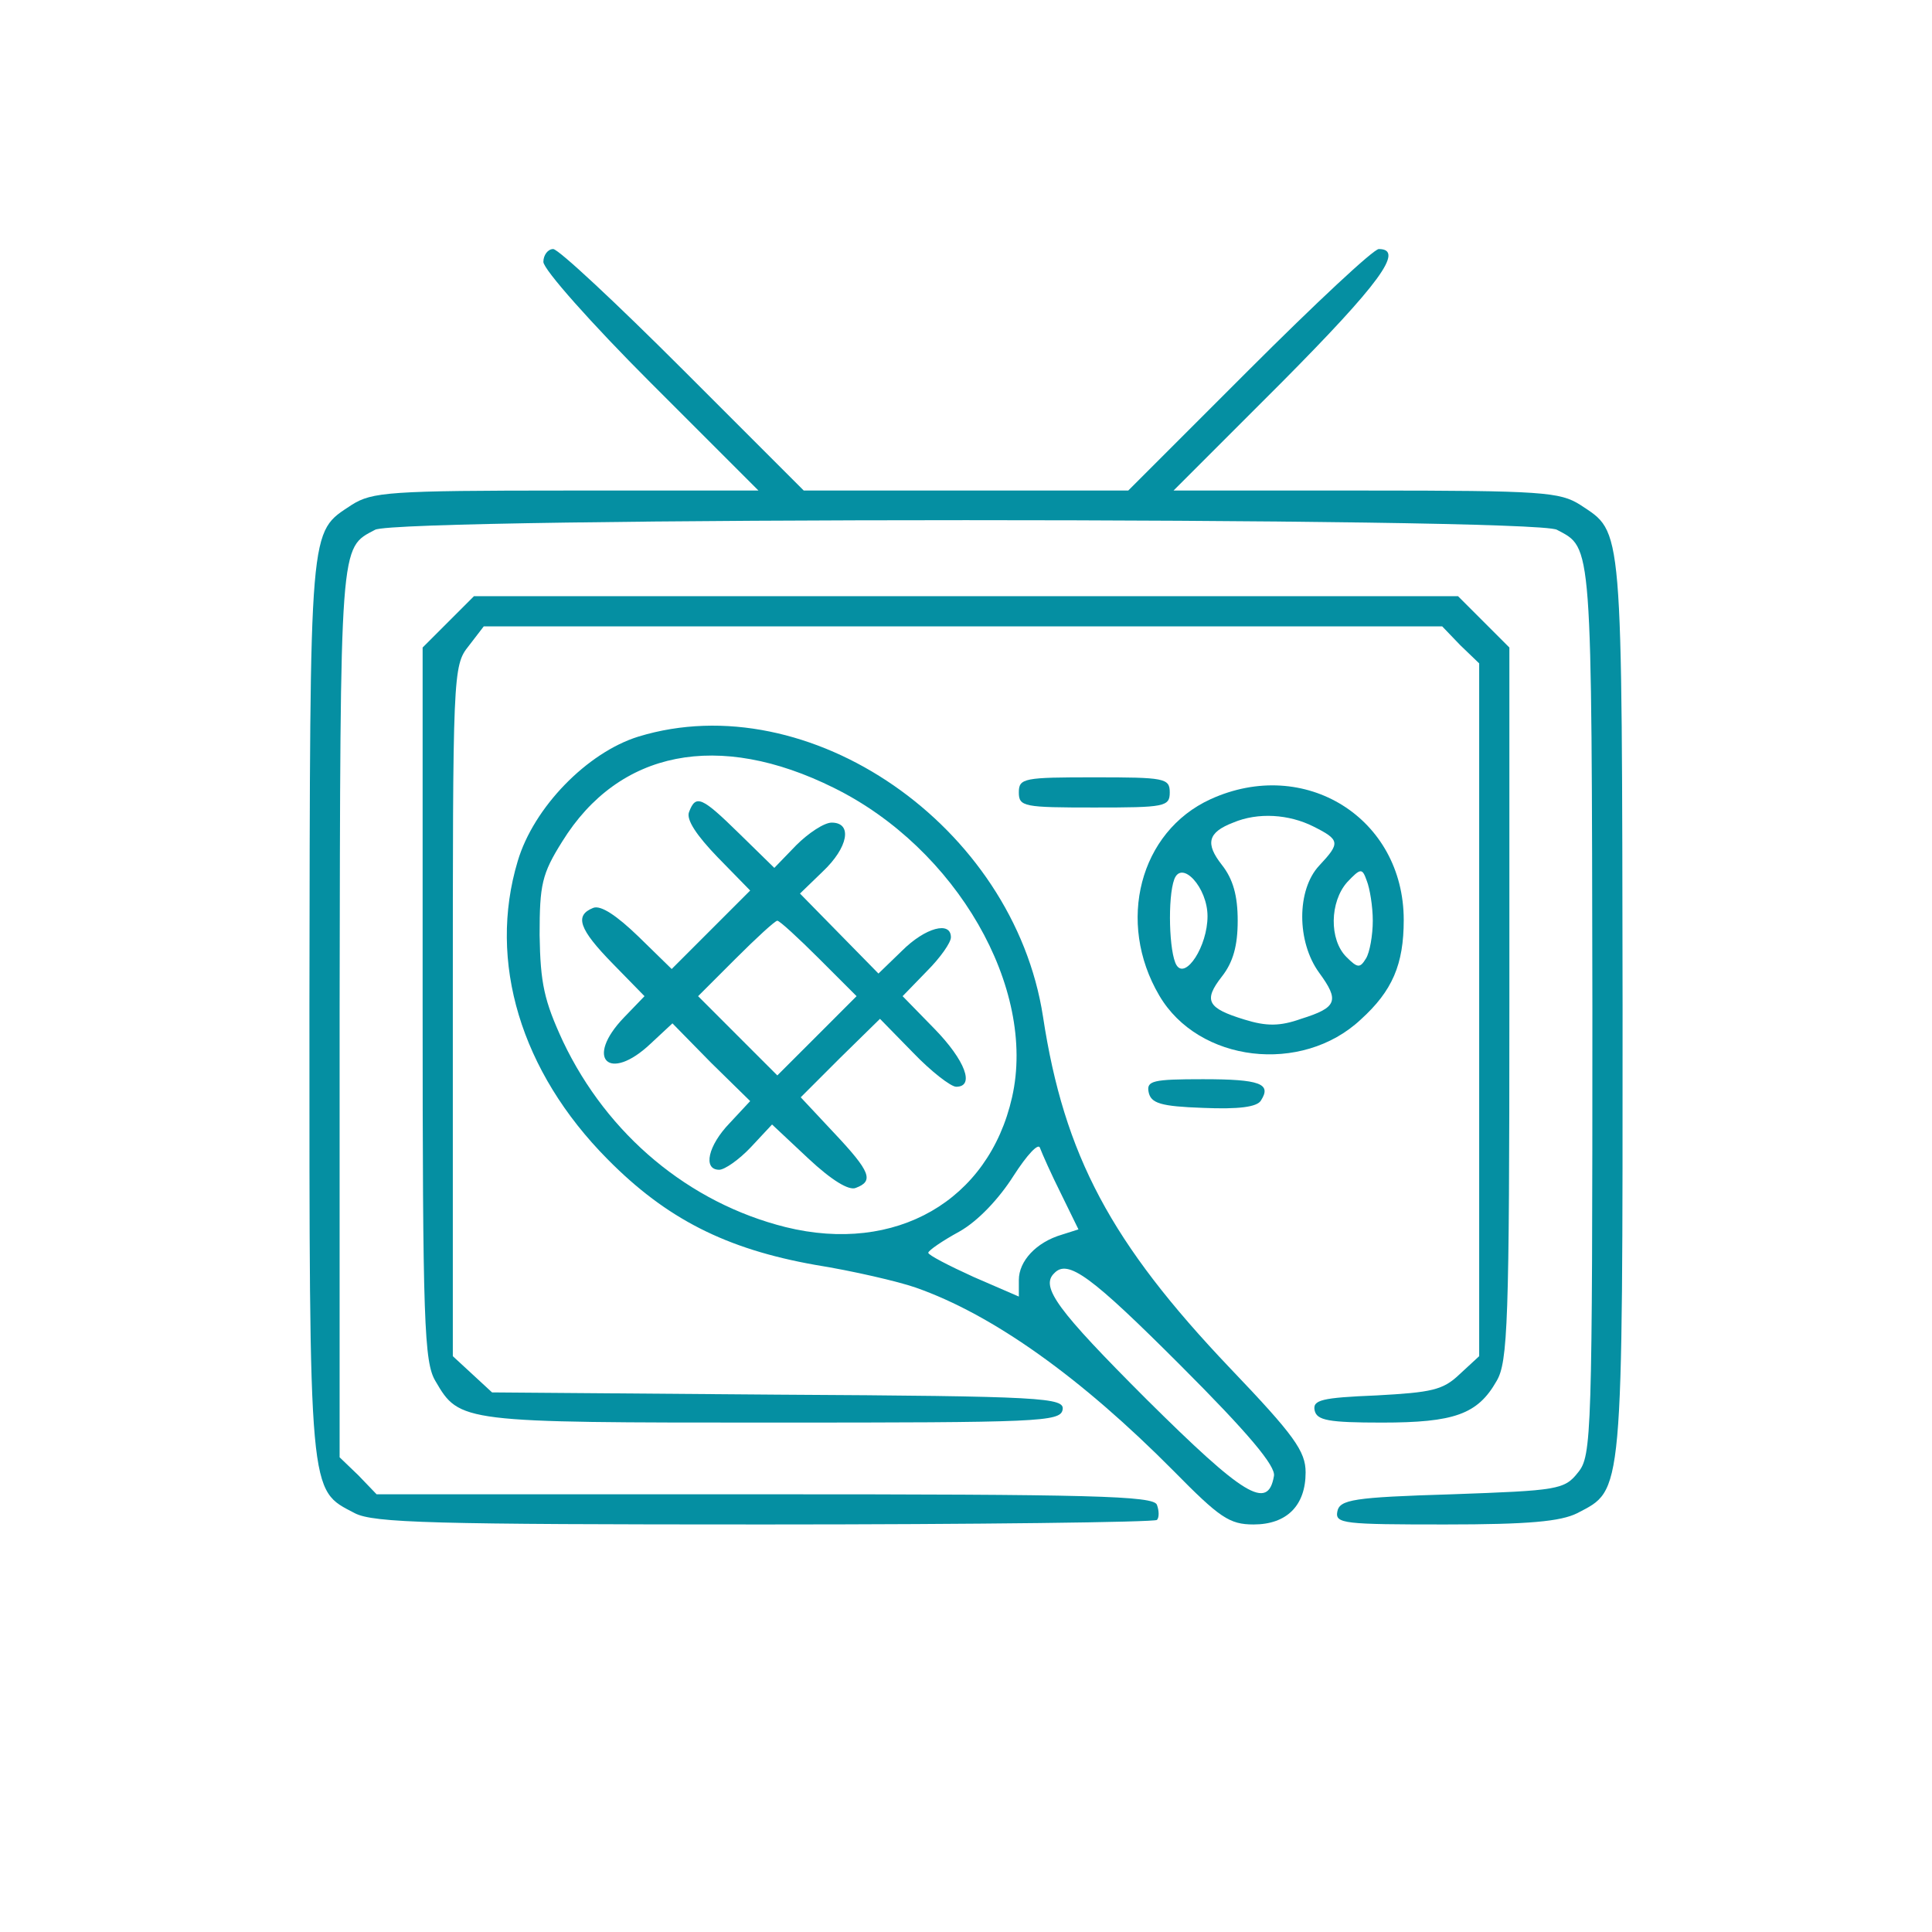
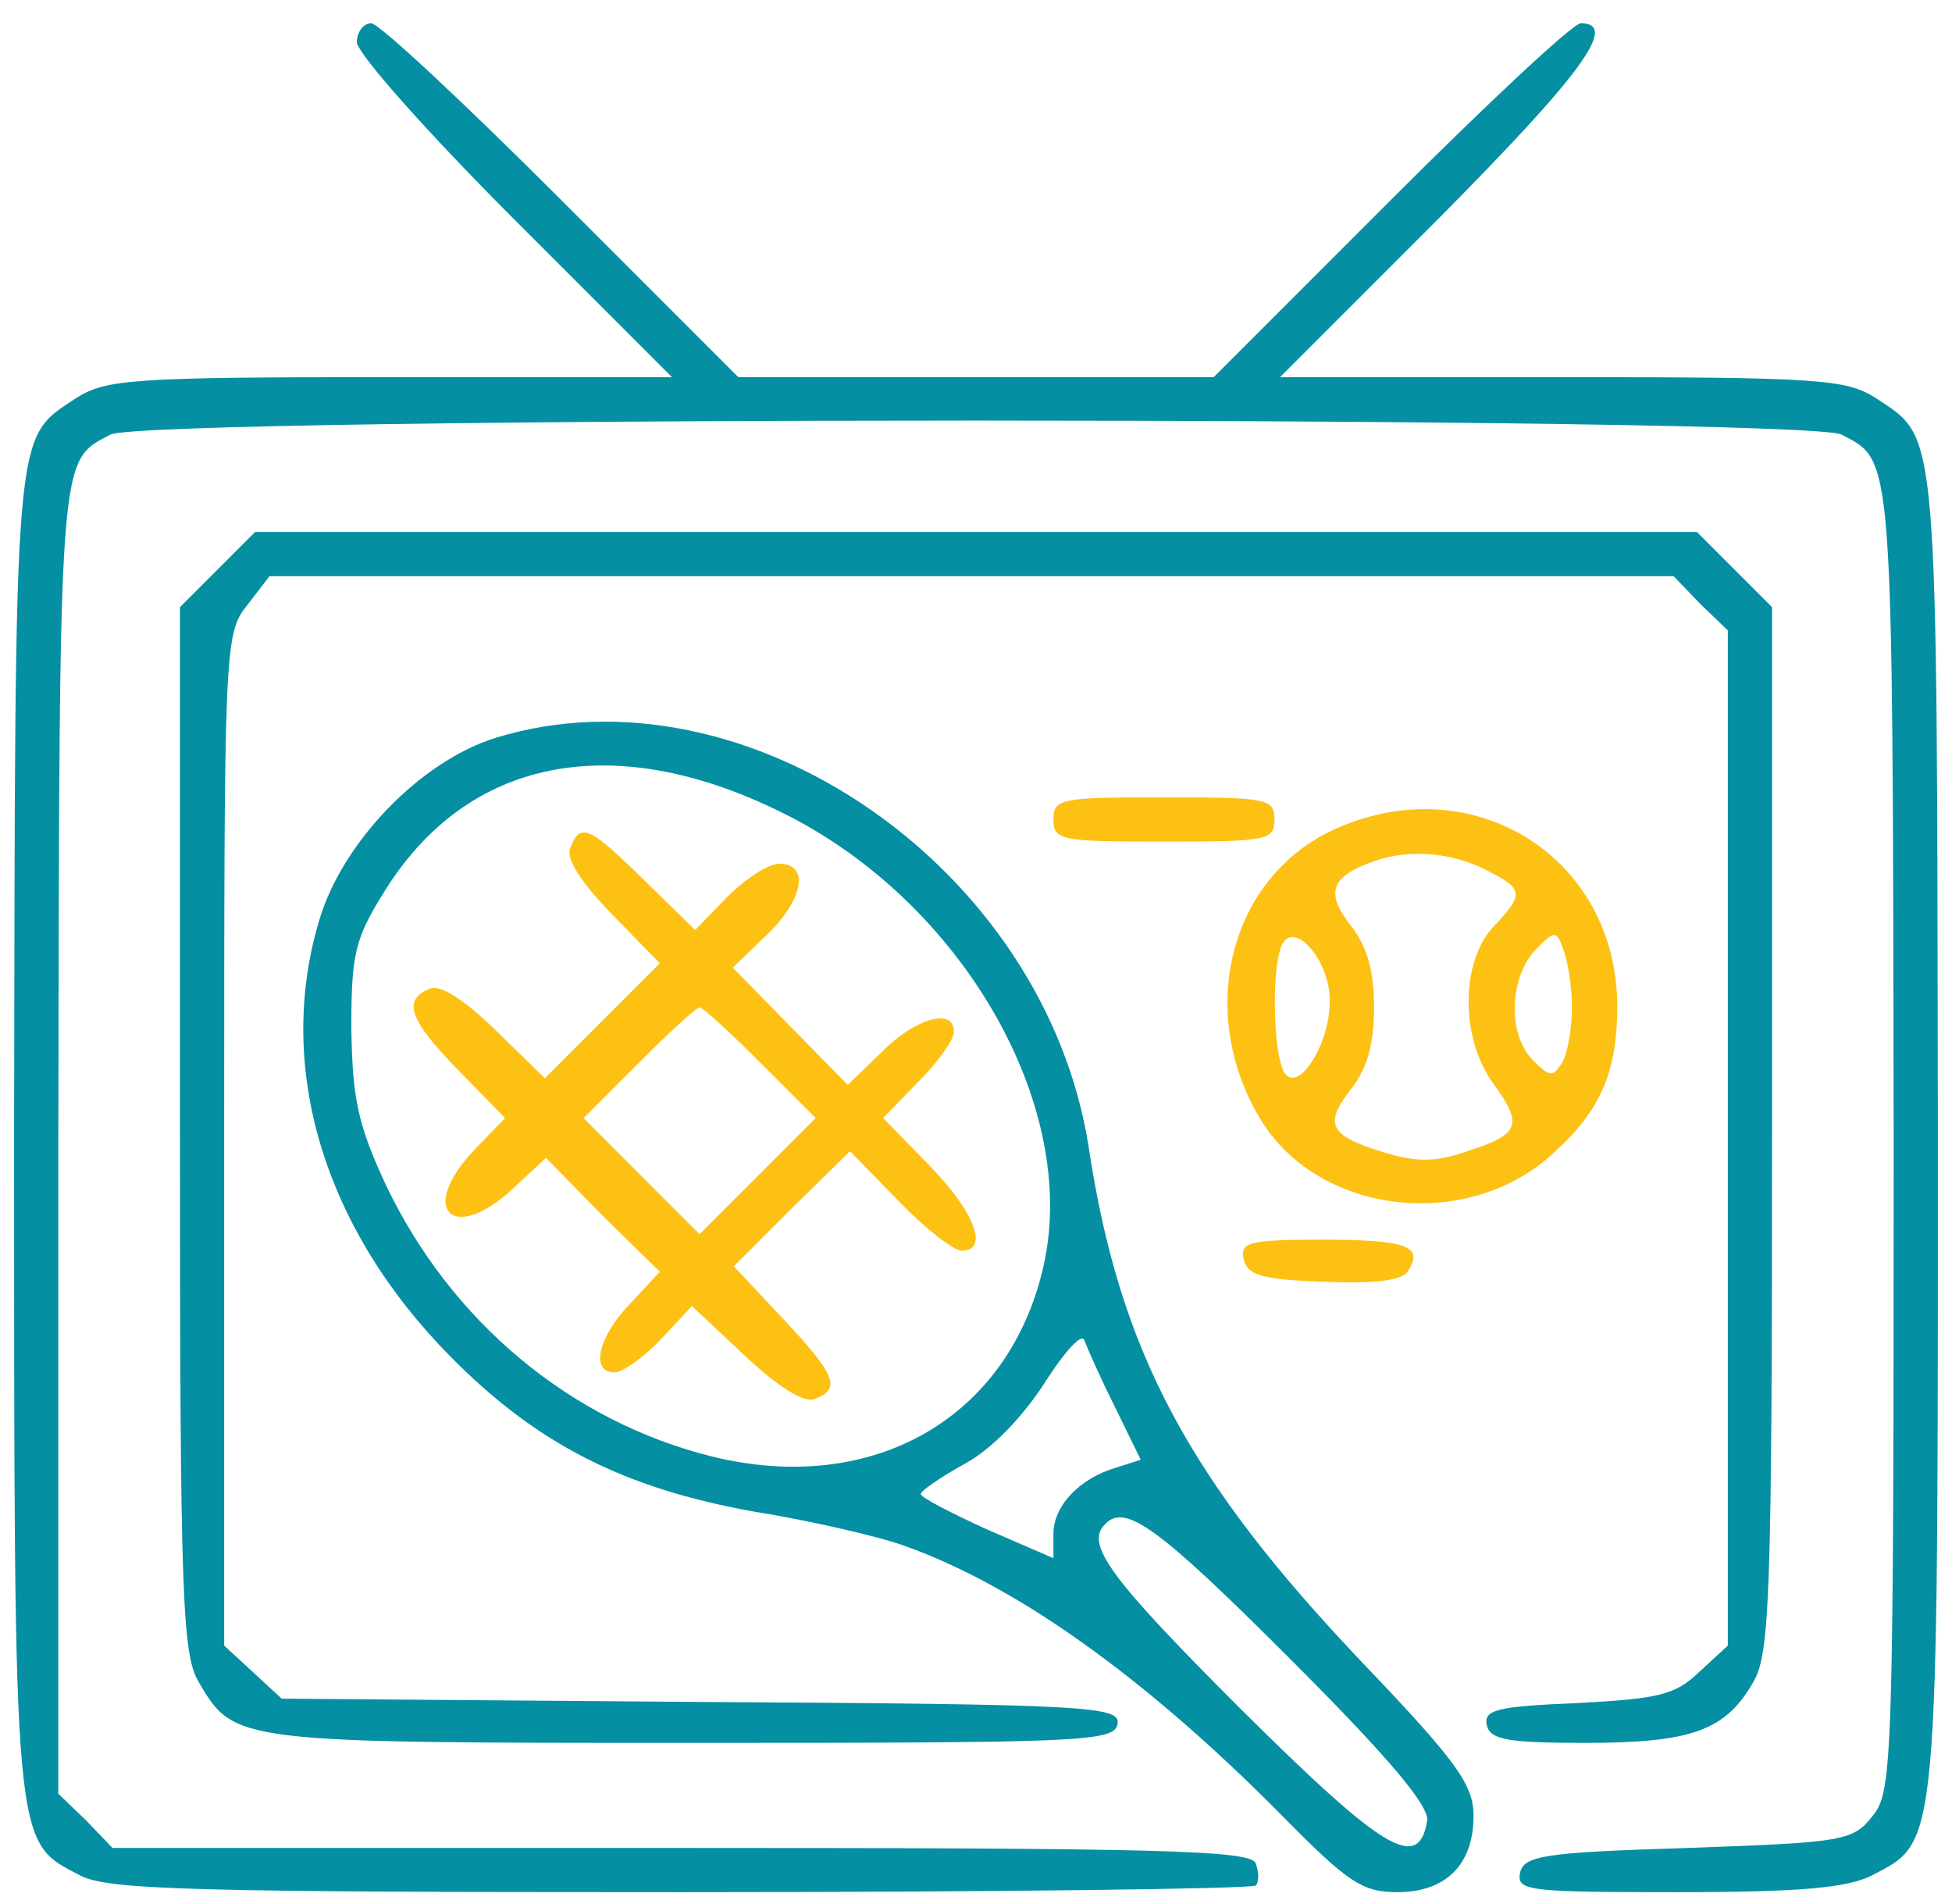
- <svg xmlns="http://www.w3.org/2000/svg" width="116" height="116" viewBox="0 0 116 116" fill="none">
-   <path d="M32.625 15.723C32.625 16.177 35.525 19.439 39.059 22.973L45.539 29.453H33.984C23.336 29.453 22.339 29.544 21.116 30.314C18.533 32.036 18.623 31.084 18.578 60.402C18.578 90.127 18.533 89.402 21.297 90.852C22.43 91.441 25.964 91.531 45.902 91.531C58.68 91.531 69.283 91.395 69.464 91.259C69.6 91.123 69.6 90.716 69.464 90.353C69.283 89.809 65.522 89.719 45.902 89.719H22.611L21.523 88.586L20.391 87.498V60.628C20.436 32.263 20.391 32.942 22.52 31.809C23.925 31.039 92.075 31.039 93.48 31.809C95.609 32.942 95.564 32.263 95.609 60.538C95.609 86.275 95.564 87.408 94.749 88.405C93.933 89.447 93.525 89.492 87.181 89.719C81.245 89.9 80.43 90.036 80.294 90.761C80.158 91.486 80.702 91.531 86.773 91.531C91.803 91.531 93.706 91.35 94.703 90.852C97.467 89.402 97.422 90.127 97.422 60.402C97.377 31.084 97.467 32.036 94.884 30.314C93.661 29.544 92.664 29.453 82.016 29.453H70.461L76.941 22.973C82.786 17.083 84.372 14.953 82.786 14.953C82.469 14.953 78.98 18.216 74.992 22.203L67.742 29.453H58H48.258L41.008 22.203C37.02 18.216 33.531 14.953 33.214 14.953C32.897 14.953 32.625 15.316 32.625 15.723Z" fill="#058FA2" />
-   <path d="M26.916 37.337L25.375 38.878V60.266C25.375 79.433 25.466 81.789 26.145 82.922C27.595 85.414 27.686 85.414 46.4 85.414C62.35 85.414 63.664 85.369 63.8 84.644C63.936 83.919 62.712 83.828 46.717 83.737L29.544 83.602L28.366 82.514L27.188 81.427V60.719C27.188 40.464 27.188 39.966 28.139 38.788L29.045 37.609H57.819H86.592L87.68 38.742L88.812 39.83V60.628V81.427L87.634 82.514C86.638 83.466 85.958 83.602 82.65 83.783C79.342 83.919 78.798 84.055 78.934 84.689C79.07 85.278 79.75 85.414 82.967 85.414C87.317 85.414 88.722 84.916 89.855 82.922C90.534 81.789 90.625 79.433 90.625 60.266V38.878L89.084 37.337L87.544 35.797H58H28.456L26.916 37.337Z" fill="#058FA2" />
-   <path d="M38.335 44.225C35.254 45.177 32.037 48.484 31.085 51.702C29.273 57.728 31.266 64.344 36.477 69.6C40.012 73.18 43.591 74.992 48.938 75.944C51.204 76.306 53.923 76.941 54.965 77.303C59.632 78.934 64.934 82.741 70.462 88.314C73.226 91.123 73.815 91.531 75.265 91.531C77.259 91.531 78.391 90.398 78.391 88.405C78.391 87.136 77.712 86.184 73.86 82.152C66.701 74.63 63.891 69.373 62.623 61.036C60.855 49.572 48.576 41.098 38.335 44.225ZM50.071 47.306C57.412 50.931 62.26 59.314 60.765 65.884C59.36 72.092 53.787 75.309 47.171 73.678C41.371 72.228 36.477 68.15 33.804 62.531C32.671 60.084 32.445 59.042 32.399 56.142C32.399 53.106 32.535 52.472 33.759 50.523C37.157 45.041 43.138 43.862 50.071 47.306ZM63.71 71.684L64.752 73.814L63.755 74.131C62.215 74.584 61.173 75.717 61.173 76.85V77.847L58.454 76.669C56.959 75.989 55.735 75.355 55.735 75.219C55.735 75.083 56.596 74.494 57.593 73.95C58.726 73.316 59.995 71.956 60.855 70.597C61.671 69.328 62.351 68.603 62.441 68.92C62.577 69.283 63.121 70.506 63.71 71.684ZM70.87 81.97C74.948 86.048 76.624 88.042 76.488 88.631C76.126 90.716 74.676 89.809 68.831 84.009C63.484 78.662 62.441 77.258 63.302 76.442C64.118 75.581 65.523 76.623 70.87 81.97Z" fill="#058FA2" />
-   <path d="M41.371 48.756C41.19 49.209 41.824 50.161 43.093 51.475L45.041 53.469L42.685 55.825L40.329 58.181L38.335 56.233C37.021 54.964 36.069 54.33 35.616 54.511C34.483 54.964 34.755 55.78 36.794 57.864L38.697 59.812L37.474 61.081C35.072 63.574 36.568 65.023 39.06 62.667L40.374 61.444L42.685 63.8L45.041 66.111L43.818 67.425C42.504 68.784 42.187 70.234 43.183 70.234C43.501 70.234 44.361 69.645 45.087 68.875L46.355 67.516L48.53 69.555C49.935 70.869 50.977 71.503 51.385 71.322C52.472 70.914 52.291 70.37 50.071 68.014L48.077 65.884L50.433 63.528L52.835 61.172L54.829 63.211C55.916 64.344 57.094 65.25 57.411 65.25C58.544 65.25 57.955 63.664 56.097 61.761L54.194 59.812L55.644 58.317C56.46 57.502 57.094 56.595 57.094 56.278C57.094 55.281 55.554 55.689 54.149 57.094L52.744 58.453L50.388 56.052L48.032 53.65L49.391 52.336C50.932 50.886 51.204 49.391 49.935 49.391C49.482 49.391 48.53 50.025 47.805 50.75L46.491 52.109L44.407 50.07C42.141 47.85 41.779 47.669 41.371 48.756ZM49.165 57.547L51.43 59.812L49.029 62.214L46.672 64.57L44.316 62.214L41.915 59.812L44.18 57.547C45.404 56.324 46.536 55.281 46.672 55.281C46.808 55.281 47.941 56.324 49.165 57.547Z" fill="#058FA2" />
-   <path d="M61.172 47.578C61.172 48.439 61.489 48.484 65.703 48.484C69.917 48.484 70.234 48.439 70.234 47.578C70.234 46.717 69.917 46.672 65.703 46.672C61.489 46.672 61.172 46.717 61.172 47.578Z" fill="#058FA2" />
-   <path d="M72.682 47.986C68.423 49.934 67.018 55.372 69.601 59.767C71.957 63.8 78.165 64.525 81.699 61.217C83.602 59.495 84.282 57.909 84.282 55.236C84.282 49.119 78.346 45.403 72.682 47.986ZM78.845 49.617C80.476 50.433 80.476 50.614 79.207 51.973C77.848 53.423 77.848 56.55 79.207 58.408C80.43 60.084 80.295 60.492 78.12 61.172C76.851 61.625 76.035 61.625 74.721 61.217C72.501 60.538 72.229 60.084 73.362 58.634C74.041 57.773 74.313 56.777 74.313 55.281C74.313 53.786 74.041 52.789 73.362 51.928C72.365 50.659 72.501 49.98 74.041 49.391C75.537 48.756 77.395 48.892 78.845 49.617ZM72.501 55.009C72.501 56.822 71.187 58.816 70.643 57.955C70.19 57.23 70.099 53.877 70.507 52.789C70.96 51.611 72.501 53.288 72.501 55.009ZM82.424 55.281C82.424 56.142 82.243 57.184 82.016 57.547C81.654 58.136 81.518 58.136 80.838 57.456C79.796 56.414 79.841 54.148 80.884 52.97C81.699 52.109 81.79 52.109 82.062 52.88C82.243 53.333 82.424 54.42 82.424 55.281Z" fill="#058FA2" />
-   <path d="M68.964 65.567C69.1 66.247 69.689 66.428 72.226 66.519C74.356 66.609 75.489 66.473 75.715 66.066C76.35 65.069 75.67 64.797 72.226 64.797C69.236 64.797 68.828 64.887 68.964 65.567Z" fill="#058FA2" />
+ <svg xmlns="http://www.w3.org/2000/svg" width="80" height="78" viewBox="0 0 80 78" fill="none">
+   <path d="M14.625 1.723C14.625 2.177 17.525 5.439 21.059 8.973L27.539 15.453H15.984C5.336 15.453 4.339 15.544 3.116 16.314C0.533 18.036 0.623 17.084 0.578 46.402C0.578 76.127 0.533 75.402 3.297 76.852C4.43 77.441 7.964 77.531 27.902 77.531C40.68 77.531 51.283 77.395 51.464 77.259C51.6 77.123 51.6 76.716 51.464 76.353C51.283 75.809 47.522 75.719 27.902 75.719H4.611L3.523 74.586L2.391 73.498V46.628C2.436 18.262 2.391 18.942 4.52 17.809C5.925 17.039 74.075 17.039 75.48 17.809C77.609 18.942 77.564 18.262 77.609 46.538C77.609 72.275 77.564 73.408 76.749 74.405C75.933 75.447 75.525 75.492 69.181 75.719C63.245 75.9 62.43 76.036 62.294 76.761C62.158 77.486 62.702 77.531 68.773 77.531C73.803 77.531 75.706 77.35 76.703 76.852C79.467 75.402 79.422 76.127 79.422 46.402C79.377 17.084 79.467 18.036 76.884 16.314C75.661 15.544 74.664 15.453 64.016 15.453H52.461L58.941 8.973C64.786 3.083 66.372 0.953 64.786 0.953C64.469 0.953 60.98 4.216 56.992 8.203L49.742 15.453H40H30.258L23.008 8.203C19.02 4.216 15.531 0.953 15.214 0.953C14.897 0.953 14.625 1.316 14.625 1.723Z" fill="#058FA2" />
+   <path d="M8.916 23.337L7.375 24.878V46.266C7.375 65.433 7.466 67.789 8.145 68.922C9.595 71.414 9.686 71.414 28.4 71.414C44.35 71.414 45.664 71.369 45.8 70.644C45.936 69.919 44.712 69.828 28.717 69.737L11.544 69.602L10.366 68.514L9.188 67.427V46.719C9.188 26.464 9.188 25.966 10.139 24.788L11.045 23.609H39.819H68.592L69.68 24.742L70.812 25.83V46.628V67.427L69.634 68.514C68.638 69.466 67.958 69.602 64.65 69.783C61.342 69.919 60.798 70.055 60.934 70.689C61.07 71.278 61.75 71.414 64.967 71.414C69.317 71.414 70.722 70.916 71.855 68.922C72.534 67.789 72.625 65.433 72.625 46.266V24.878L71.084 23.337L69.544 21.797H40H10.456L8.916 23.337Z" fill="#058FA2" />
+   <path d="M20.335 30.225C17.254 31.177 14.037 34.484 13.085 37.702C11.273 43.728 13.266 50.344 18.477 55.6C22.012 59.18 25.591 60.992 30.938 61.944C33.204 62.306 35.923 62.941 36.965 63.303C41.632 64.934 46.934 68.741 52.462 74.314C55.226 77.123 55.815 77.531 57.265 77.531C59.259 77.531 60.391 76.398 60.391 74.405C60.391 73.136 59.712 72.184 55.86 68.152C48.701 60.63 45.891 55.373 44.623 47.036C42.855 35.572 30.576 27.098 20.335 30.225ZM32.071 33.306C39.412 36.931 44.26 45.314 42.765 51.884C41.36 58.092 35.787 61.309 29.171 59.678C23.371 58.228 18.477 54.15 15.804 48.531C14.671 46.084 14.445 45.042 14.399 42.142C14.399 39.106 14.535 38.472 15.759 36.523C19.157 31.041 25.138 29.863 32.071 33.306ZM45.71 57.684L46.752 59.814L45.755 60.131C44.215 60.584 43.173 61.717 43.173 62.85V63.847L40.454 62.669C38.959 61.989 37.735 61.355 37.735 61.219C37.735 61.083 38.596 60.494 39.593 59.95C40.726 59.316 41.995 57.956 42.855 56.597C43.671 55.328 44.351 54.603 44.441 54.92C44.577 55.283 45.121 56.506 45.71 57.684ZM52.87 67.97C56.948 72.048 58.624 74.042 58.488 74.631C58.126 76.716 56.676 75.809 50.831 70.009C45.484 64.662 44.441 63.258 45.302 62.442C46.118 61.581 47.523 62.623 52.87 67.97Z" fill="#058FA2" />
+   <path d="M23.371 34.756C23.19 35.209 23.824 36.161 25.093 37.475L27.041 39.469L24.685 41.825L22.329 44.181L20.335 42.233C19.021 40.964 18.069 40.33 17.616 40.511C16.483 40.964 16.755 41.78 18.794 43.864L20.698 45.812L19.474 47.081C17.073 49.574 18.568 51.023 21.06 48.667L22.374 47.444L24.685 49.8L27.041 52.111L25.818 53.425C24.504 54.784 24.186 56.234 25.183 56.234C25.501 56.234 26.361 55.645 27.087 54.875L28.355 53.516L30.53 55.555C31.935 56.869 32.977 57.503 33.385 57.322C34.472 56.914 34.291 56.37 32.071 54.014L30.077 51.884L32.433 49.528L34.835 47.172L36.829 49.211C37.916 50.344 39.094 51.25 39.411 51.25C40.544 51.25 39.955 49.664 38.097 47.761L36.194 45.812L37.644 44.317C38.46 43.502 39.094 42.595 39.094 42.278C39.094 41.281 37.554 41.689 36.149 43.094L34.744 44.453L32.388 42.052L30.032 39.65L31.391 38.336C32.932 36.886 33.204 35.391 31.935 35.391C31.482 35.391 30.53 36.025 29.805 36.75L28.491 38.109L26.407 36.07C24.141 33.85 23.779 33.669 23.371 34.756ZM31.165 43.547L33.43 45.812L31.029 48.214L28.672 50.57L26.316 48.214L23.915 45.812L26.18 43.547C27.404 42.324 28.537 41.281 28.672 41.281C28.808 41.281 29.941 42.324 31.165 43.547Z" fill="#FDC114" />
+   <path d="M43.172 33.578C43.172 34.439 43.489 34.484 47.703 34.484C51.917 34.484 52.234 34.439 52.234 33.578C52.234 32.717 51.917 32.672 47.703 32.672C43.489 32.672 43.172 32.717 43.172 33.578Z" fill="#FDC114" />
+   <path d="M54.682 33.986C50.423 35.934 49.018 41.372 51.601 45.767C53.957 49.8 60.165 50.525 63.699 47.217C65.602 45.495 66.282 43.909 66.282 41.236C66.282 35.119 60.346 31.403 54.682 33.986ZM60.845 35.617C62.476 36.433 62.476 36.614 61.207 37.973C59.848 39.423 59.848 42.55 61.207 44.408C62.431 46.084 62.295 46.492 60.12 47.172C58.851 47.625 58.035 47.625 56.721 47.217C54.501 46.538 54.229 46.084 55.362 44.634C56.041 43.773 56.313 42.777 56.313 41.281C56.313 39.786 56.041 38.789 55.362 37.928C54.365 36.659 54.501 35.98 56.041 35.391C57.537 34.756 59.395 34.892 60.845 35.617ZM54.501 41.009C54.501 42.822 53.187 44.816 52.643 43.955C52.19 43.23 52.099 39.877 52.507 38.789C52.96 37.611 54.501 39.288 54.501 41.009ZM64.424 41.281C64.424 42.142 64.243 43.184 64.016 43.547C63.654 44.136 63.518 44.136 62.838 43.456C61.796 42.414 61.841 40.148 62.884 38.97C63.699 38.109 63.79 38.109 64.062 38.88C64.243 39.333 64.424 40.42 64.424 41.281Z" fill="#FDC114" />
+   <path d="M50.964 51.567C51.1 52.247 51.689 52.428 54.226 52.519C56.356 52.609 57.489 52.473 57.715 52.066C58.35 51.069 57.67 50.797 54.226 50.797C51.236 50.797 50.828 50.887 50.964 51.567Z" fill="#FDC114" />
</svg>
